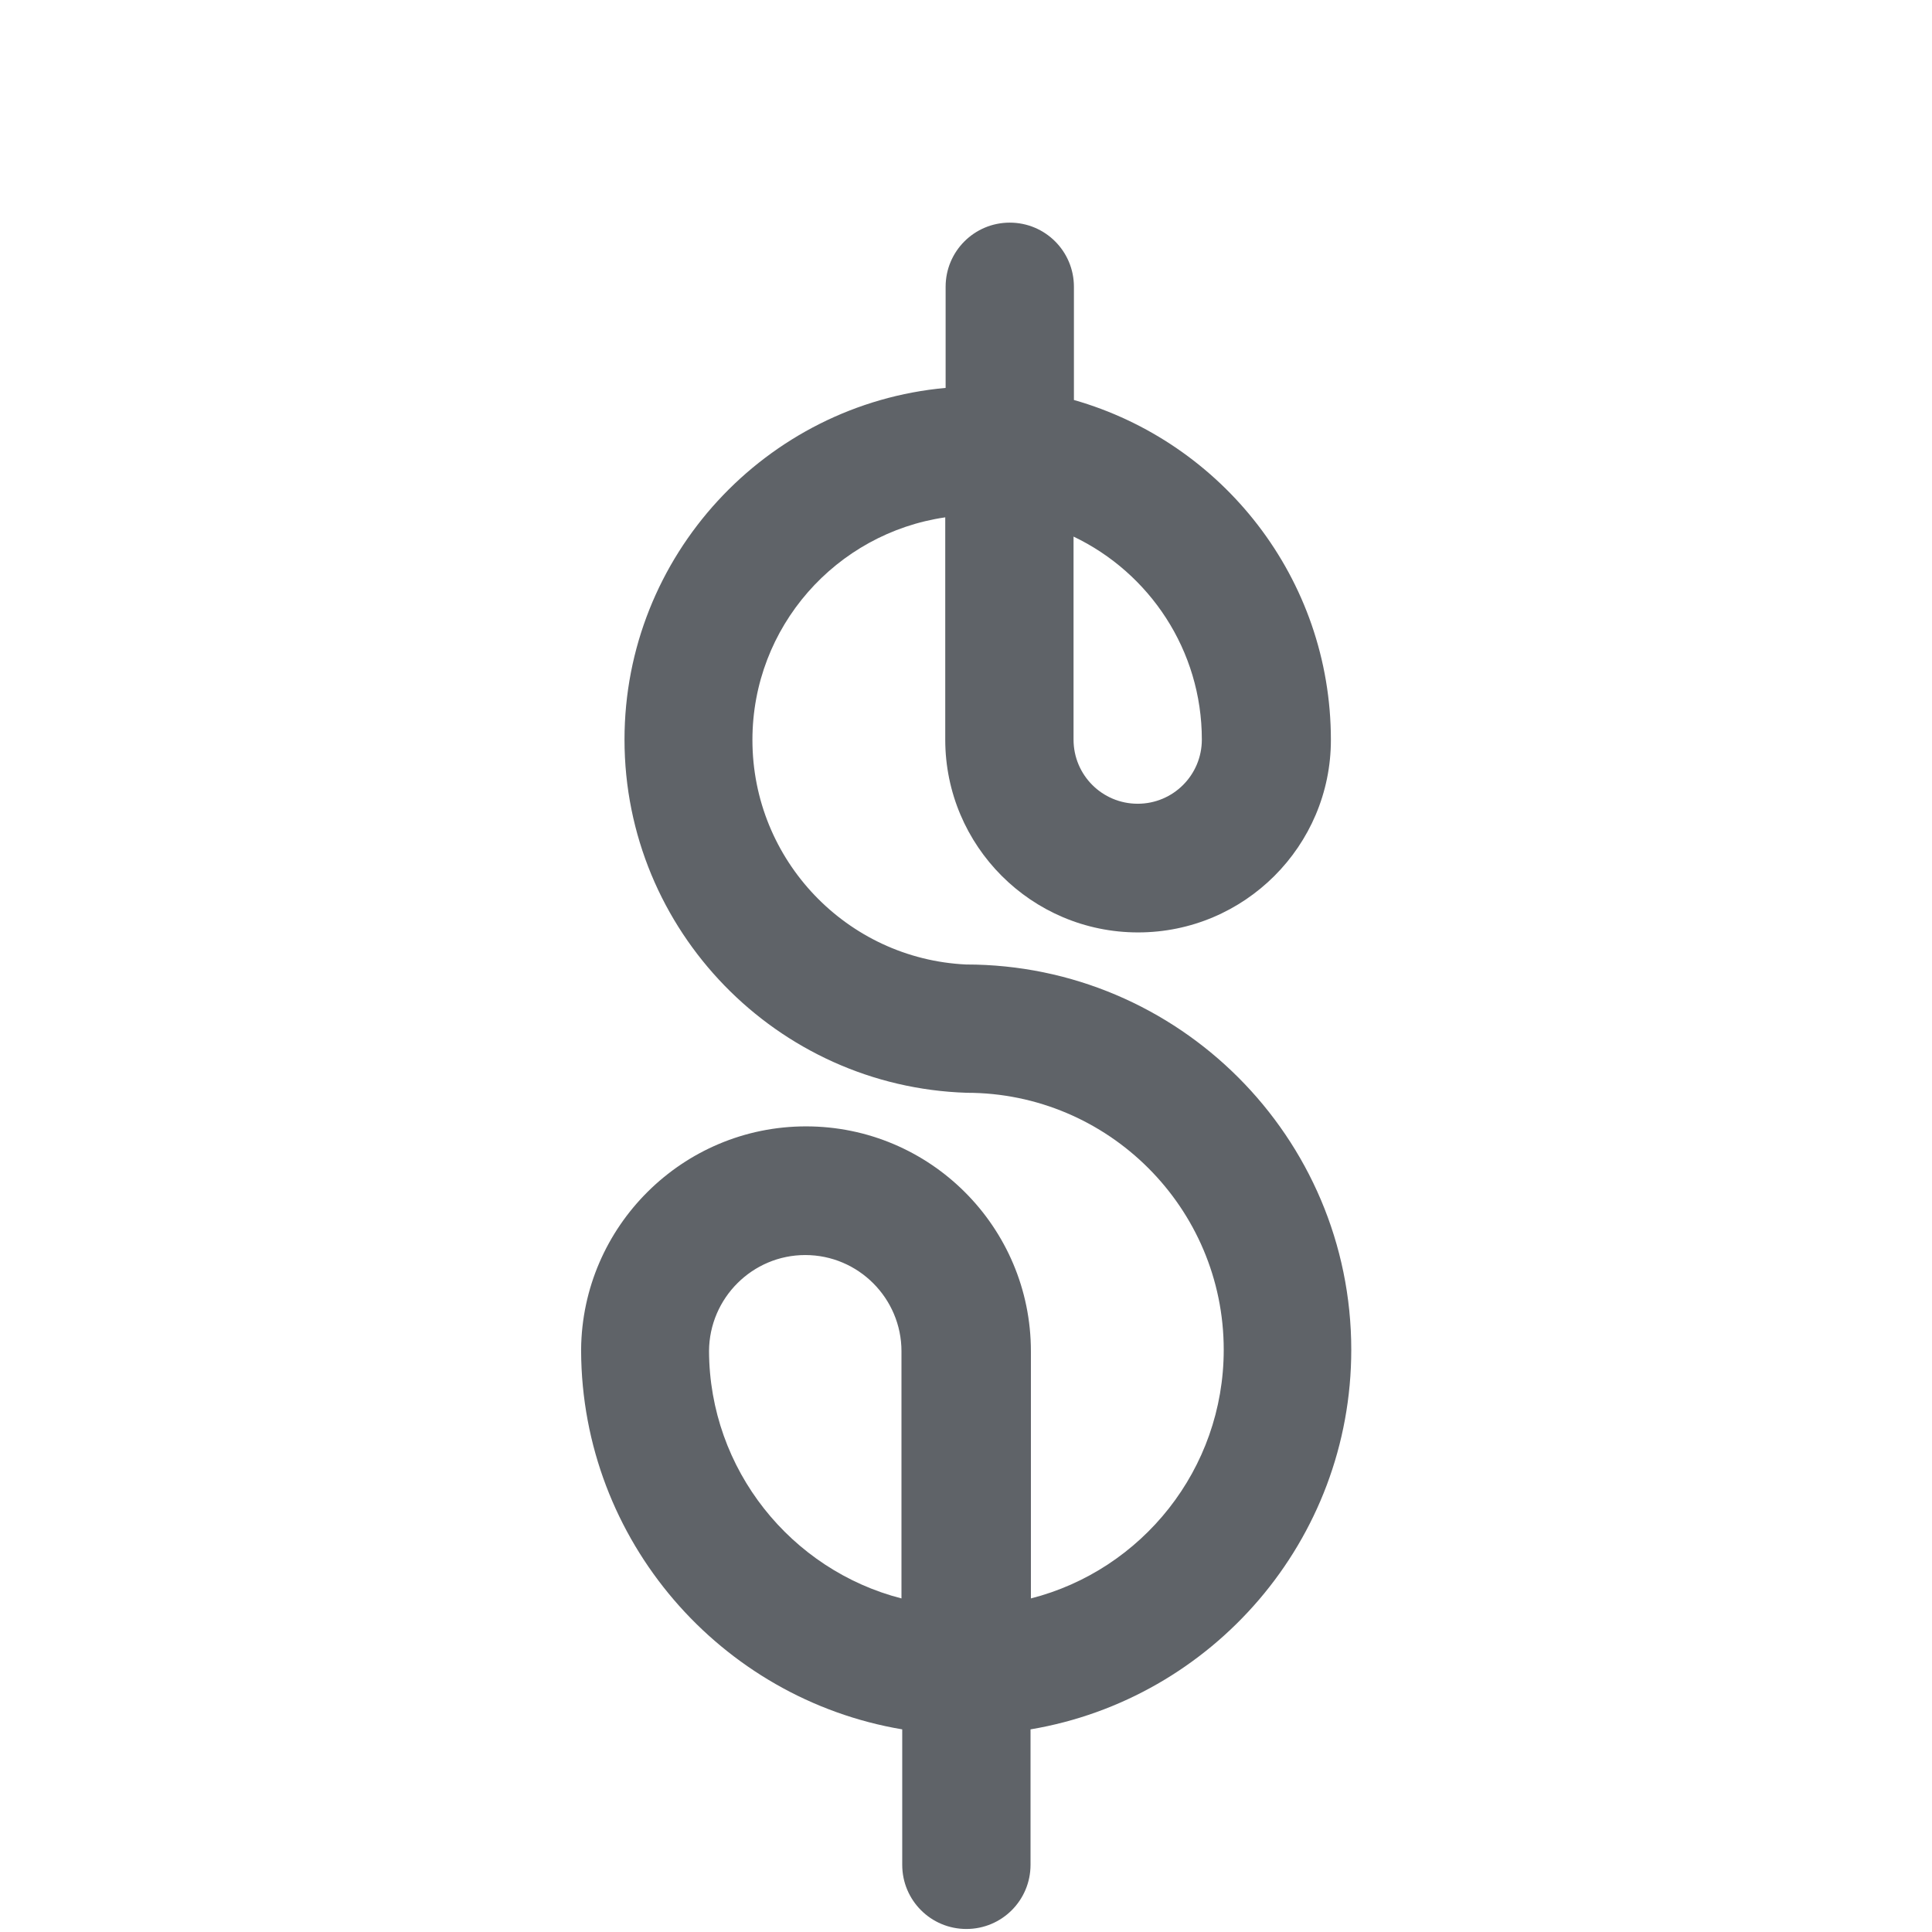
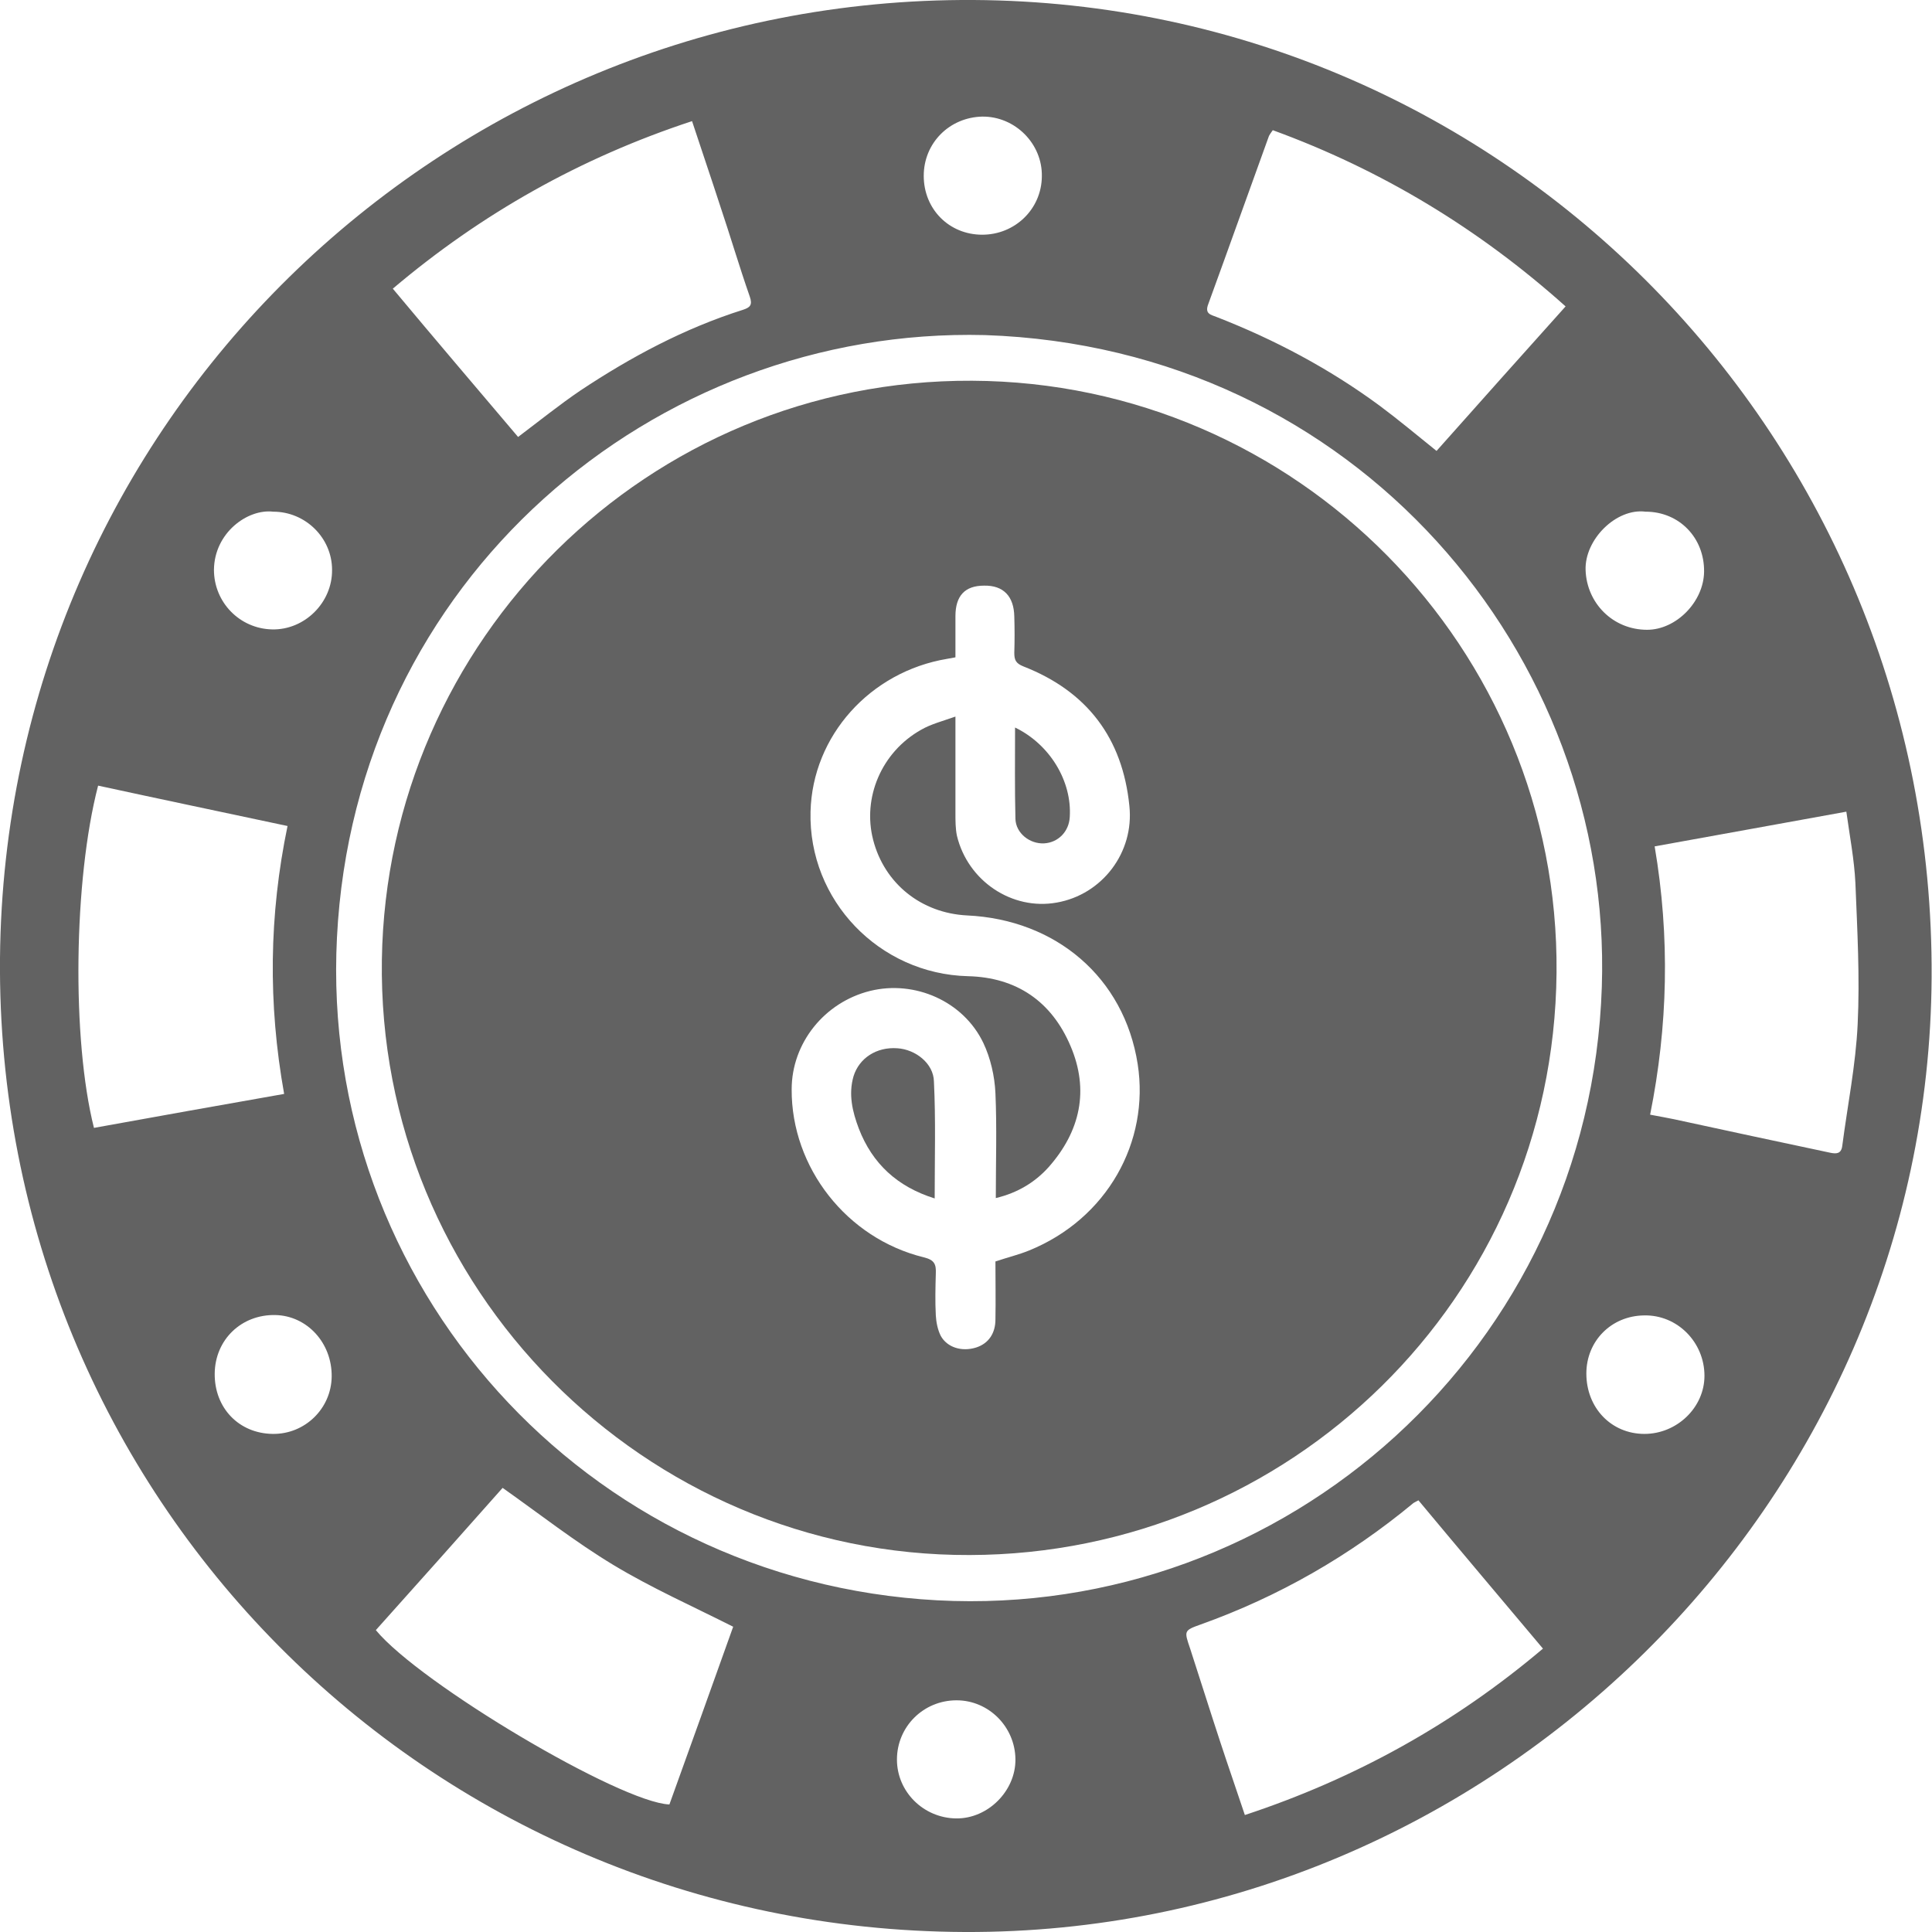
<svg xmlns="http://www.w3.org/2000/svg" version="1.1" id="Capa_1" x="0px" y="0px" viewBox="0 0 512 512" style="enable-background:new 0 0 512 512;" xml:space="preserve">
  <style type="text/css">
- 	.st0{fill:#5F6368;}
+ 	.st0{fill:#626262;}
</style>
-   <path class="st0" d="M358.1,357.7c0-56.3-45.8-102.1-102.1-102.1v0c-31.5-1.5-56.6-27.6-56.6-59.5c0-30,22.2-54.8,51.1-59V196  c0,28.2,22.9,51.1,51.1,51.1c28.2,0,51.1-22.9,51.1-51h0c0,0,0,0,0,0c0,0,0,0,0,0h0c0-42.8-28.8-78.9-68.1-90.1V76.8h0  c0-0.3,0-0.5,0-0.8c0-9.4-7.6-17-17-17c-9.4,0-17,7.6-17,17c0,0.3,0,0.5,0,0.8h0v26c-47.6,4.3-85.1,44.5-85.1,93.2  c0,50.6,40.4,92,90.7,93.6c37.5,0,68.1,30.5,68.1,68.1c0,31.7-21.7,58.4-51.1,65.9v-65.5h0c0-32.9-26.7-59.6-59.6-59.6  c-32.7,0-59.3,26.5-59.6,59.1h0c0,0.1,0,0.1,0,0.2c0,0.1,0,0.1,0,0.2h0c0.2,50.3,37,92.2,85.1,100.3v35.9c0,9.4,7.6,17,17,17  s17-7.6,17-17v-35.9C321.3,450.2,358.1,408.2,358.1,357.7z M318.5,196c0,9.4-7.6,17-17,17c-9.4,0-17-7.6-17-17v-53.8  C304.6,151.8,318.5,172.3,318.5,196z M187.9,358c0.1-14,11.5-25.4,25.5-25.4c14.1,0,25.5,11.5,25.5,25.5h0v65.5  C209.7,416.1,188,389.5,187.9,358z" />
+   <path class="st0" d="M255.6,512C113,511.4-1.2,396.5,0,253.9C1.3,112.1,117-0.8,258,0c141.2,0.8,254.7,116.4,253.9,259  C511.1,398.3,395.3,512.6,255.6,512z M261,88.8c-87.8-2.2-166.9,64.8-171.7,159.6c-4.7,91.9,65.6,170.7,159.1,175.7  c92.2,4.9,173-66.8,176.1-162.6C427.4,173.6,359.4,92.1,261,88.8z M414.9,81.2c-23-20.6-48.8-36.2-77.6-46.7c-0.5,0.7-0.8,1.1-1,1.5  c-5.4,14.9-10.7,29.8-16.1,44.6c-1,2.6,0.7,2.8,2.2,3.4c15.4,6,29.9,13.7,43.2,23.5c5.1,3.8,10,7.9,15.1,12  C392,106.8,403.4,94,414.9,81.2z M137.3,115.8c5.7-4.3,10.9-8.5,16.5-12.3c13.4-8.9,27.6-16.5,43.1-21.4c1.8-0.6,2.6-1.2,1.8-3.5  c-2.8-8-5.2-16.2-7.9-24.2c-2.4-7.4-4.9-14.7-7.4-22.3c-29.5,9.7-55.8,24.5-79.3,44.4C115.2,89.8,126.2,102.7,137.3,115.8z   M438.5,224.3c4.1,24.1,3.5,47.7-1.2,71.1c2.6,0.5,4.4,0.8,6.3,1.2c13.9,3,27.7,6,41.5,8.9c1.5,0.3,2.8,0.3,3.1-1.7  c1.4-10.8,3.6-21.6,4.1-32.4c0.6-12.4-0.1-24.9-0.6-37.4c-0.3-6.2-1.5-12.4-2.4-18.9C472.3,218.2,455.6,221.2,438.5,224.3z   M75.3,289.9c-4.3-24-4-47.4,0.9-71c-16.9-3.6-33.6-7.1-50.2-10.7c-6.5,25-7,67.3-1.1,90.7C41.5,295.9,58.2,292.9,75.3,289.9z   M375.9,397.6c-0.7,0.4-1,0.5-1.3,0.7c-16.9,14-35.7,24.8-56.4,32.2c-4.5,1.6-4.4,1.7-2.8,6.4c2.7,8.3,5.3,16.6,8,24.8  c2.1,6.4,4.3,12.7,6.5,19.3c29.4-9.7,55.6-24.3,79-44.1C397.8,423.7,386.9,410.8,375.9,397.6z M99.6,432  c11.7,14.2,64.8,45.7,77.8,46.2c5.7-15.8,11.4-31.7,16.9-47.1c-10.9-5.5-21.7-10.3-31.8-16.4c-10.1-6.1-19.4-13.4-29.3-20.4  C122.2,406.7,111,419.3,99.6,432z M420.4,364c0,9.1,6.6,16,15.4,16c8.6,0,15.9-7,15.9-15.4c0-8.9-7.2-16.2-16-16  C427,348.7,420.4,355.4,420.4,364z M436.1,135.6c-7.8-1-16.2,7.4-15.9,15.5c0.3,8.7,7.2,15.8,16.3,15.8c7.7,0,15-7.4,15.1-15.4  C451.7,142.5,445,135.6,436.1,135.6z M244.8,46.6c0,8.8,6.7,15.6,15.5,15.6c8.7,0,15.7-6.8,15.8-15.4c0.2-8.7-7.1-16-15.8-15.9  C251.6,31.1,244.8,37.9,244.8,46.6z M56.9,364c-0.1,9.1,6.4,15.9,15.4,16c8.5,0.1,15.5-6.7,15.6-15.2c0.1-8.9-6.5-16.1-14.9-16.3  C64,348.3,57,355,56.9,364z M253.5,450.6c-8.8,0-15.8,7-15.8,15.7c0,8.5,7,15.5,15.7,15.6c8.4,0.1,15.8-7.3,15.7-15.7  C269,457.6,262,450.6,253.5,450.6z M72.4,135.6c-6.8-0.8-15.6,5.6-15.7,15.4c0,8.6,6.8,15.6,15.4,15.8c8.6,0.2,16-7.1,15.9-15.8  C88,142.6,81,135.6,72.4,135.6z" />
+   <path class="st0" d="M257,412.1c-86.2,0.3-157.1-70.7-155.8-157.8c1.3-84.7,70.5-153.8,156.4-153.4c86.1,0.4,155.7,70.9,154.9,156.9  C411.7,344.3,341.6,411.9,257,412.1z M263.9,317.5c0-9.6,0.3-18.7-0.1-27.8c-0.2-4.5-1.3-9.3-3.2-13.3c-5.3-11.1-18.2-16.7-30-13.8  c-12.1,3-20.8,13.8-20.8,26.1c-0.1,20.7,14.6,39.5,35,44.5c2.9,0.7,3.3,1.9,3.2,4.3c-0.1,3.7-0.2,7.4,0,11.1  c0.1,1.8,0.5,3.8,1.3,5.4c1.7,3.1,5.6,4.3,9.4,3.1c3.4-1.1,5.1-3.9,5.1-7.4c0.1-5.2,0-10.4,0-15.4c3.3-1.1,6.2-1.8,8.9-2.9  c20.7-8.4,32-28.8,28.8-49.4c-3.6-23-21.7-38.3-45.2-39.4c-12.1-0.6-21.9-8.4-24.9-20c-2.9-11.2,2.2-23.3,12.7-29.2  c2.6-1.5,5.7-2.3,9.1-3.5c0,9.2,0,17.4,0,25.6c0,2,0,4.1,0.4,6c2.9,12,14.6,19.8,26.4,17.7c12.1-2.1,20.6-13.3,19.3-25.6  c-1.8-18-11.2-30.4-28.1-37c-2-0.8-2.4-1.7-2.4-3.6c0.1-3.2,0.1-6.4,0-9.6c-0.1-5.4-2.9-8.3-8-8.2c-5.1,0-7.6,2.7-7.6,8.1  c0,3.6,0,7.3,0,10.9c-1.1,0.2-1.7,0.3-2.2,0.4c-20.4,3.4-35.7,20.4-36.2,40.5c-0.6,23.5,18.2,43,41.7,43.6  c12.9,0.3,22.2,6.7,27.2,18.5c5,11.7,2.6,22.6-5.8,32.1C274.4,313.2,269.8,316.1,263.9,317.5z" />
+   <path class="st0" d="M247.7,317.6c-9.9-3.1-16.5-9.2-20.1-18.5c-1.7-4.5-2.8-9.1-1.4-13.9c1.5-4.8,6.1-7.8,11.6-7.4  c4.8,0.3,9.6,4,9.7,8.8C248,296.7,247.7,306.9,247.7,317.6z" />
+   <path class="st0" d="M269,192.8c9.3,4.5,15.1,14.3,14.5,23.7c-0.2,3.9-3.1,6.8-6.8,7c-3.8,0.2-7.5-2.7-7.6-6.5  C268.9,209.1,269,201.1,269,192.8z" />
</svg>
